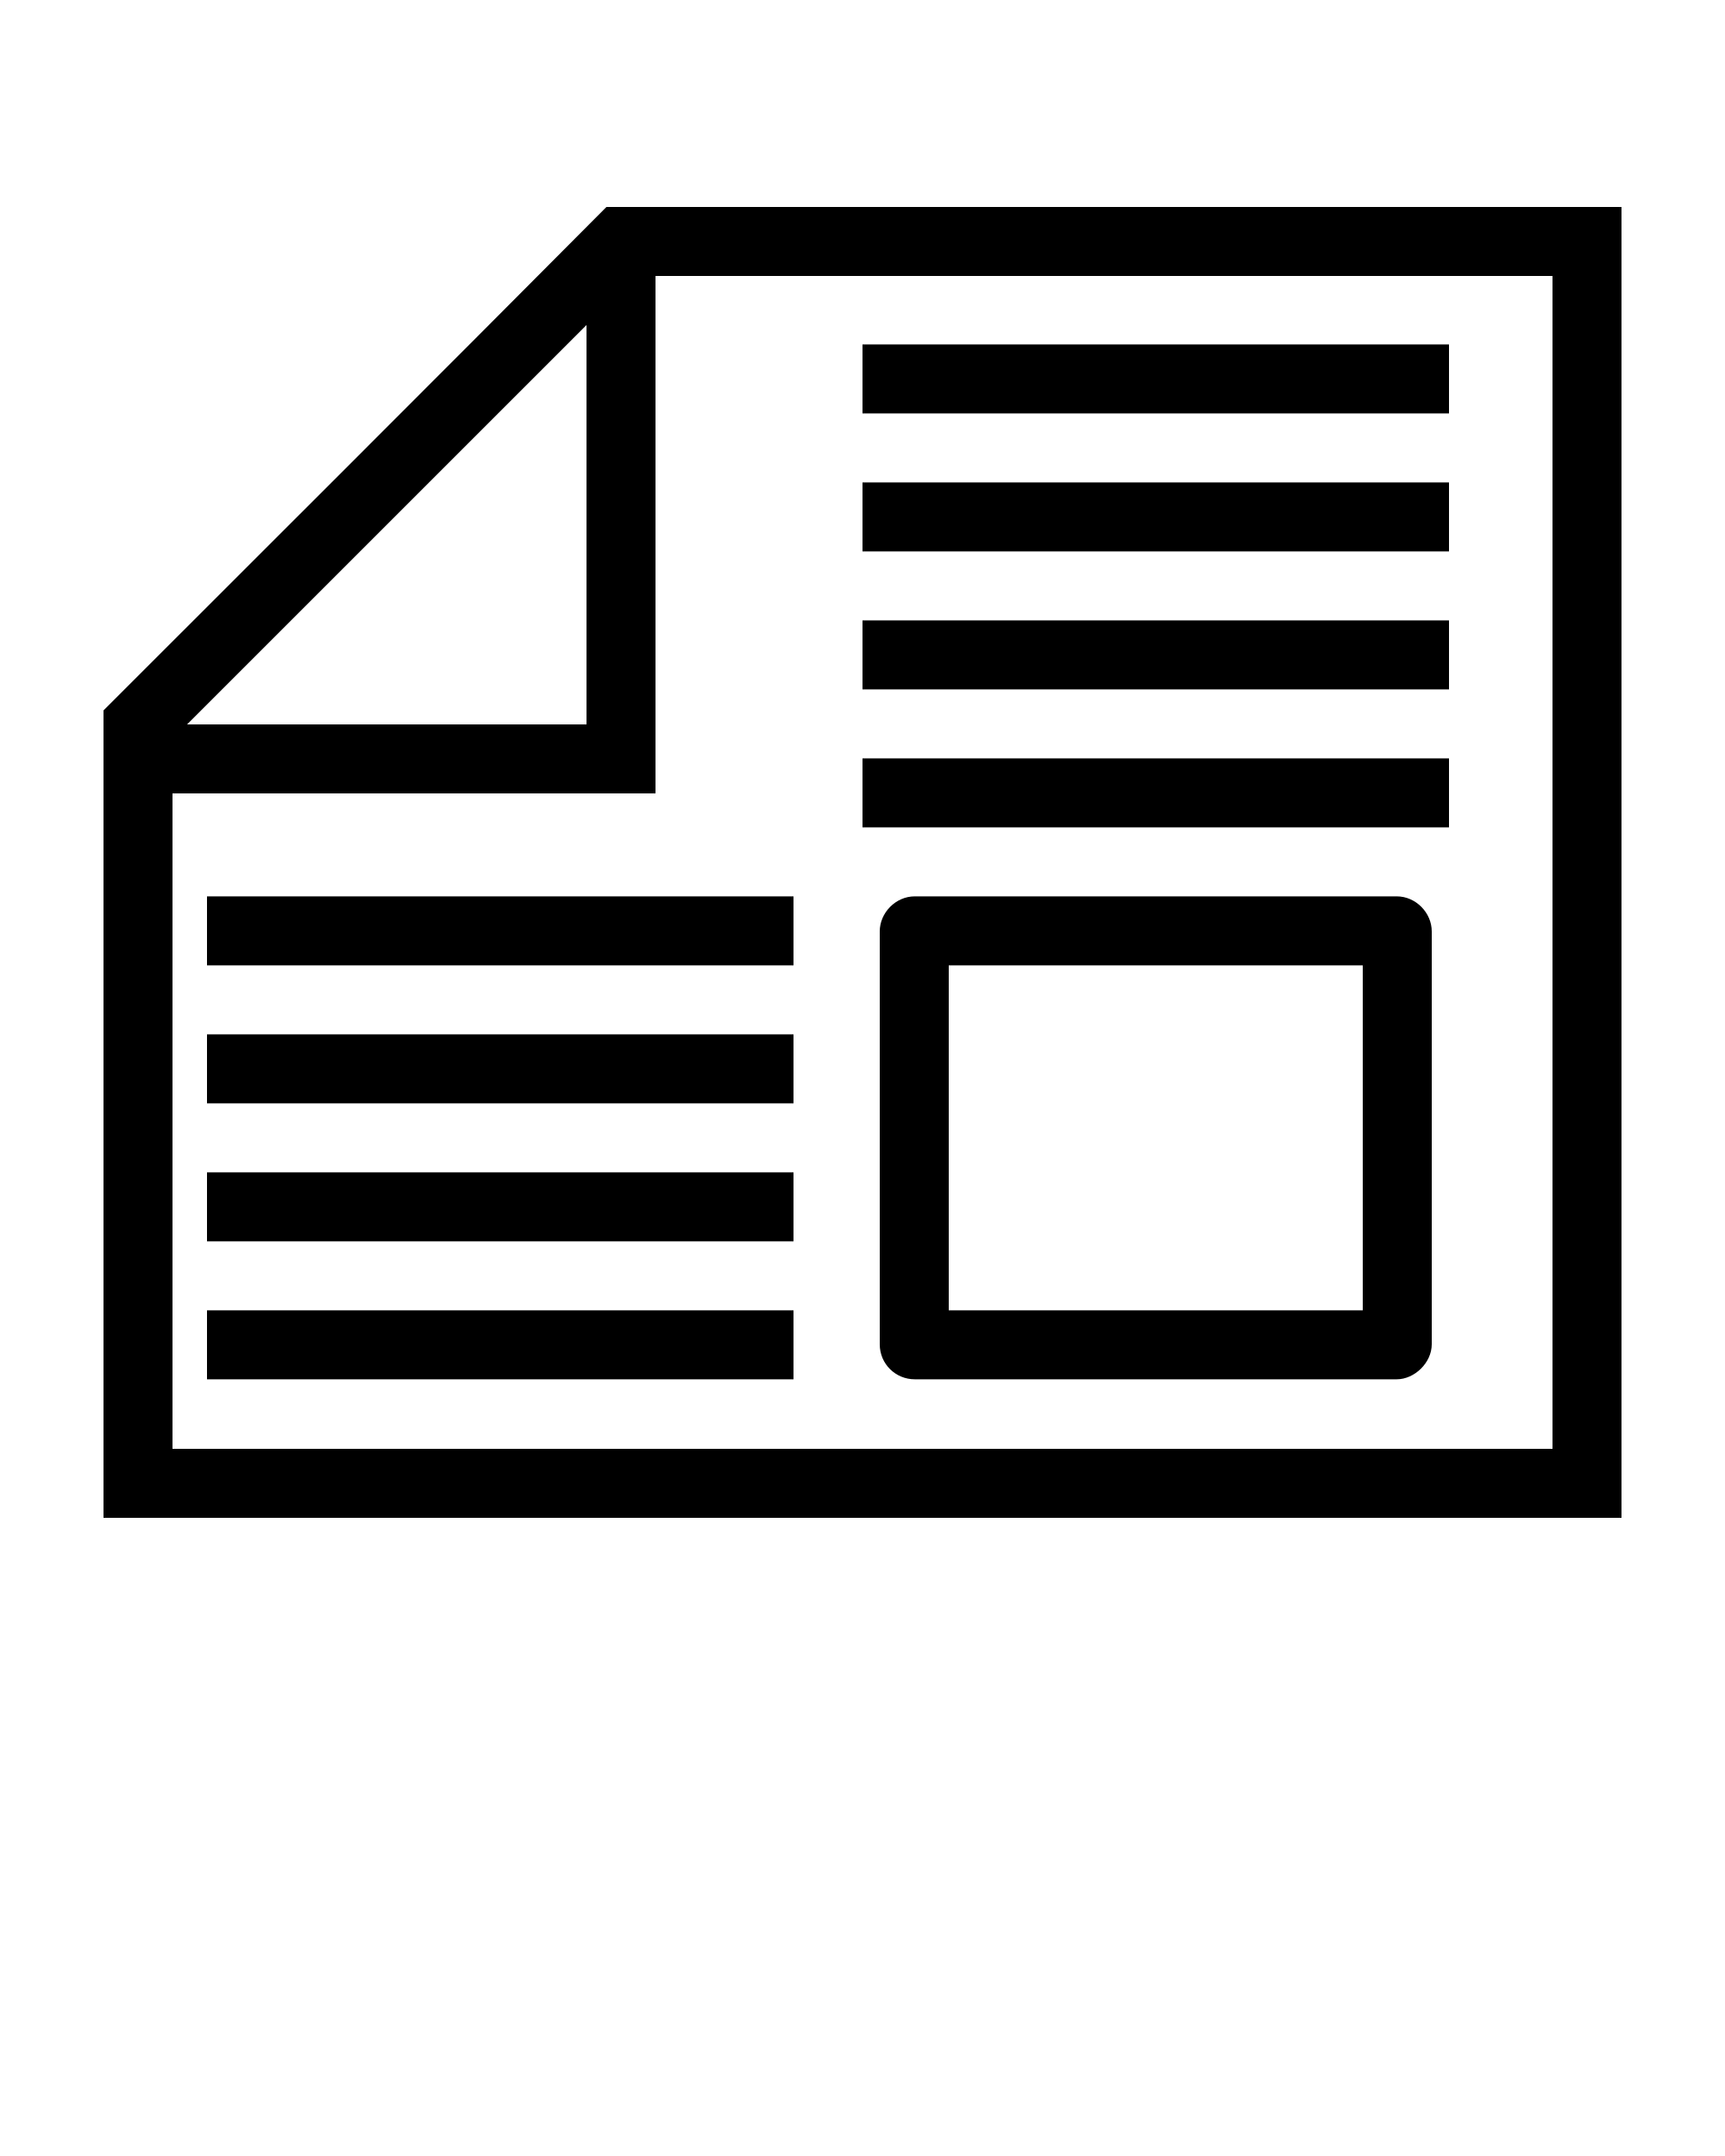
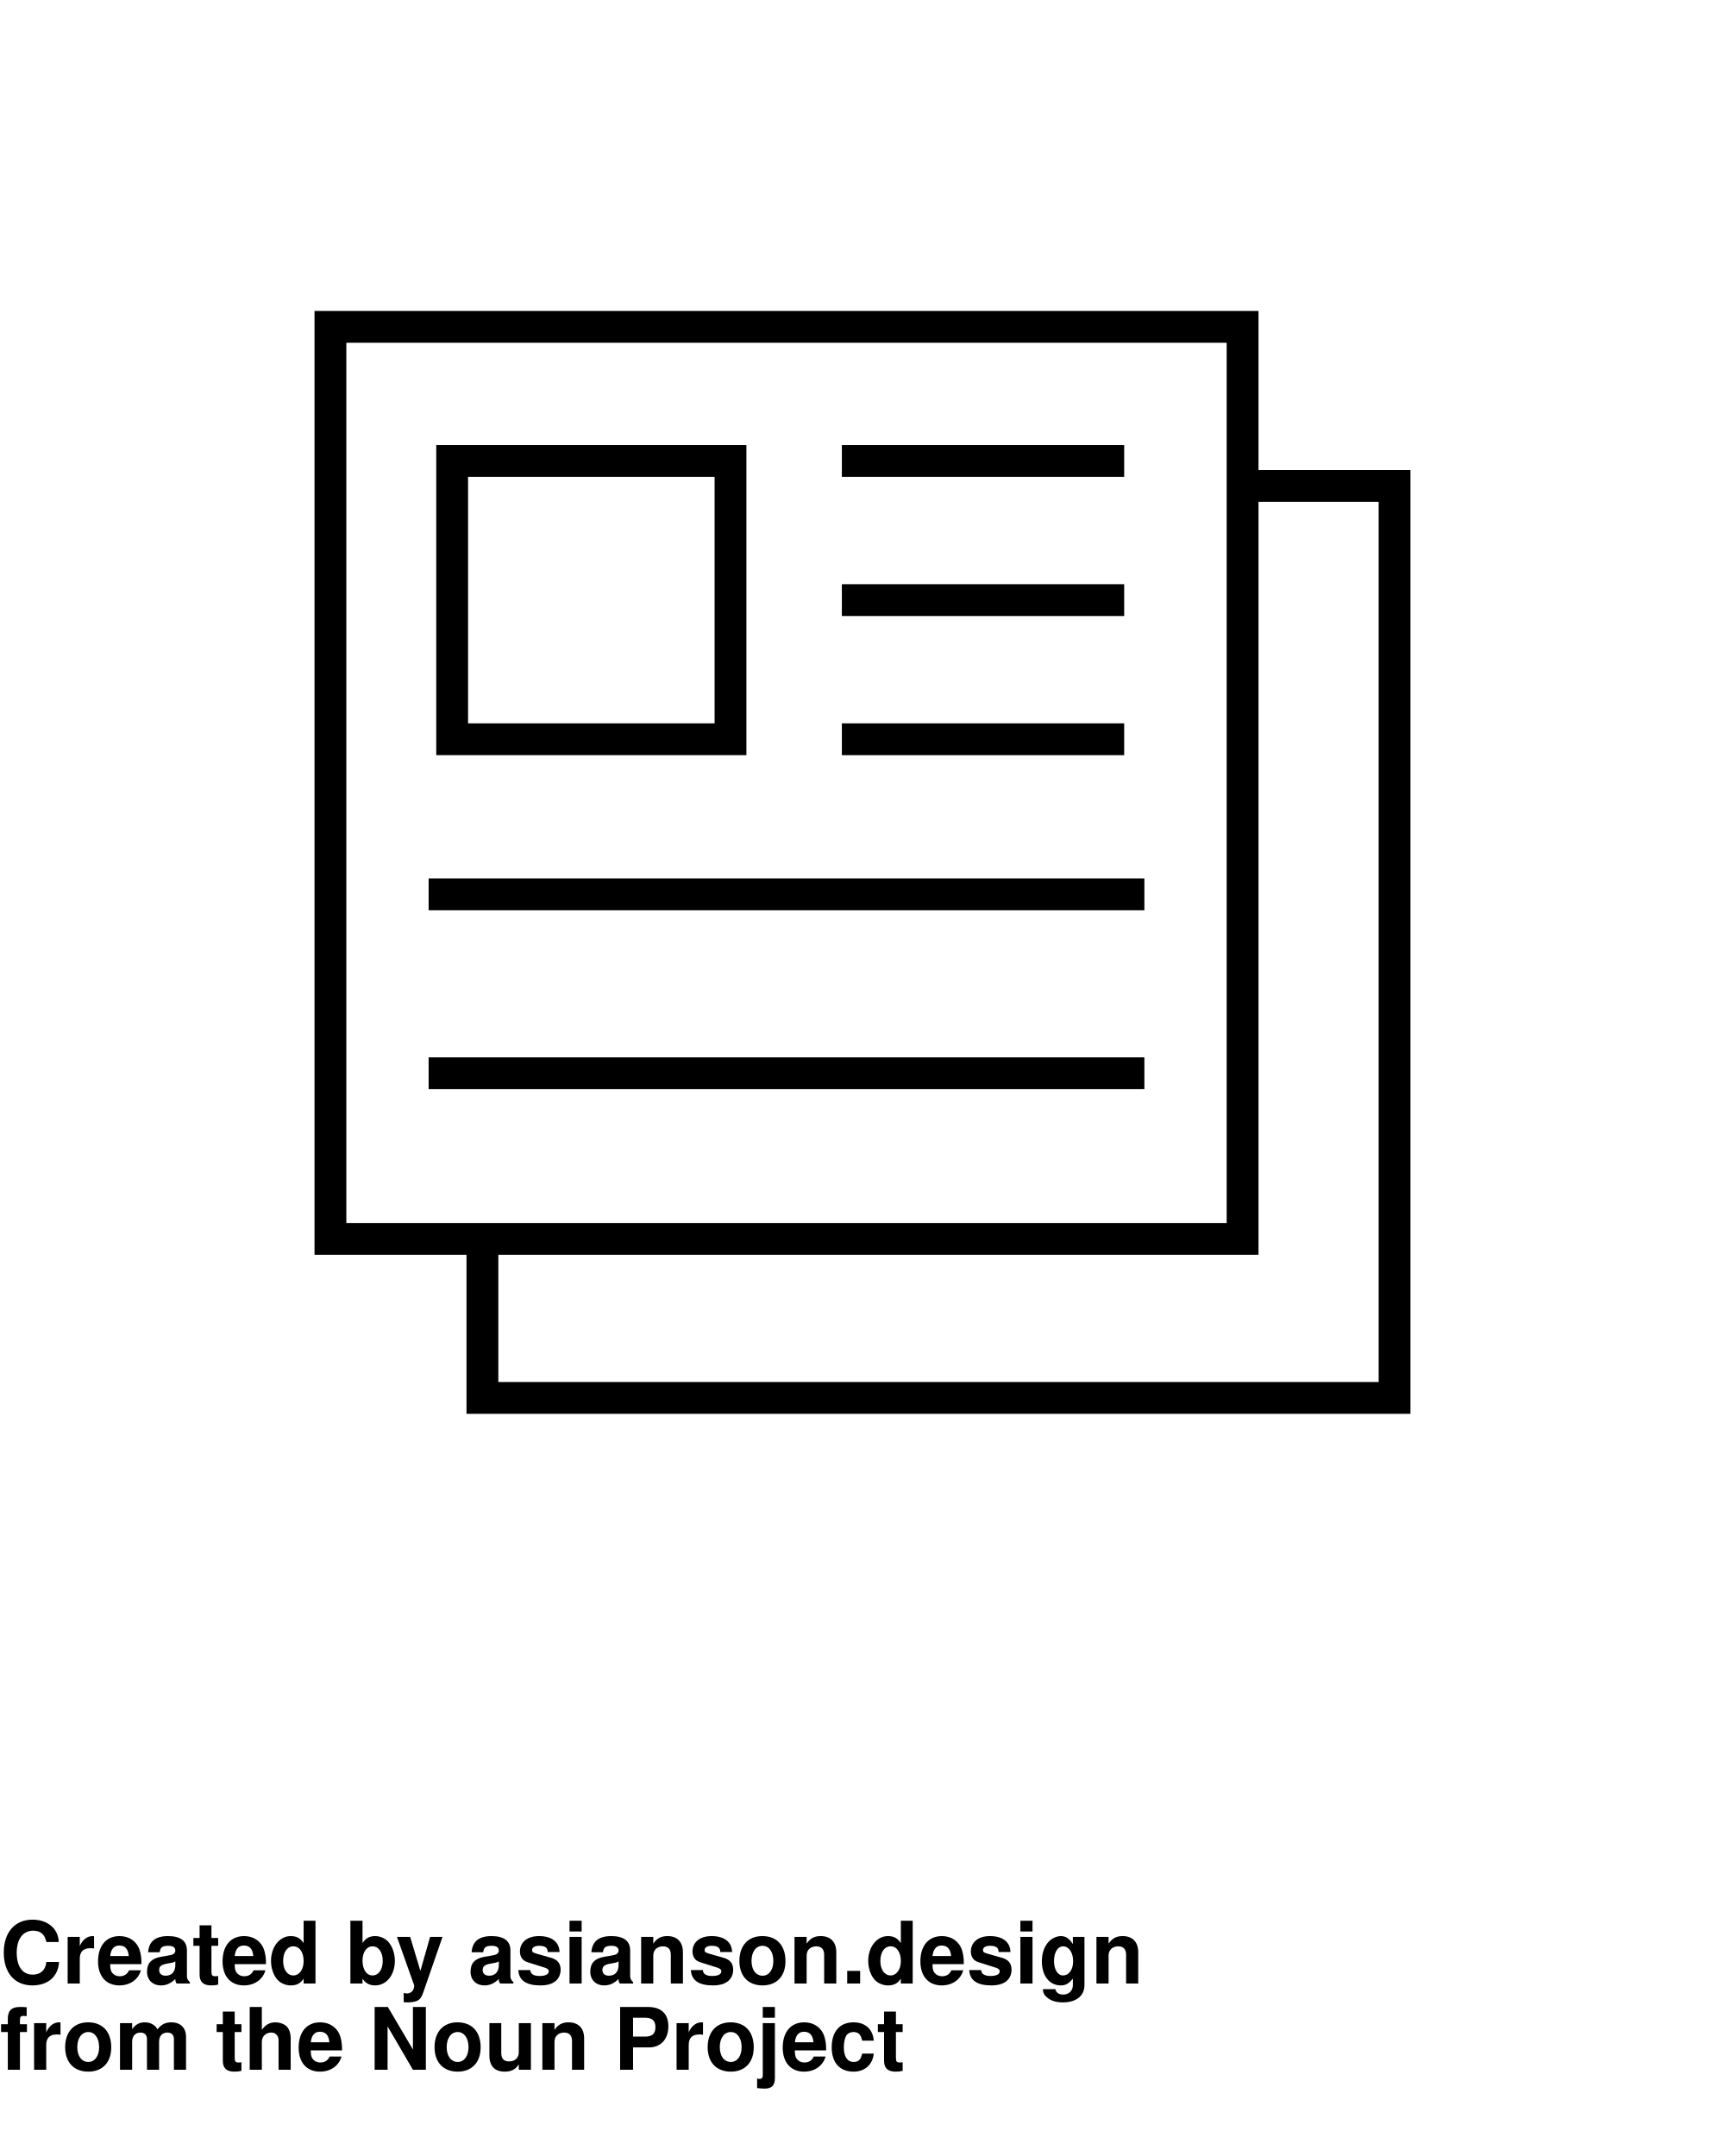
- <svg xmlns="http://www.w3.org/2000/svg" version="1.1" x="0px" y="0px" viewBox="0 0 100 125">
-   <g transform="translate(0,-952.3622)">
-     <path style="text-indent:0;text-transform:none;direction:ltr;block-progression:tb;baseline-shift:baseline;color:#000000;enable-background:accumulate;" d="m 35.156,964.362 c -10.1,10.163 -20.474,20.505 -29.156,29.188 0,16.265 0,32.877 0,46.812 30.881,0 61.302,0 88,0 0,-26.717 0,-52.862 0,-76 -20.576,0 -41.126,0 -58.844,0 z m 2.844,4 52,0 0,68 -80,0 0,-38 c 9.333,0 18.667,0 28,0 0,-10 0,-20 0,-30 z m -4,2.844 0,23.156 -23.156,0 z M 50,972.331 l 0,4 34,0 0,-4 z m 0,8 0,4 34,0 0,-4 z m 0,8 0,4 34,0 0,-4 z m 0,8 0,4 34,0 0,-4 z m -38,8 0,4 34,0 0,-4 z m 41.031,0 c -1.113,0 -2.031,0.957 -2.031,2.031 l 0,23.938 c 0,1.144 0.918,2.031 2.031,2.031 l 27.938,0 c 1.028,0 2.031,-0.957 2.031,-2.031 l 0,-23.938 c 0,-1.074 -0.918,-2.031 -2.031,-2.031 z m 1.969,4 24,0 0,20 -24,0 z m -43,4 0,4 34,0 0,-4 z m 0,8 0,4 34,0 0,-4 z m 0,8 0,4 34,0 0,-4 z" fill="#000000" fill-opacity="1" stroke="none" marker="none" visibility="visible" display="inline" overflow="visible" />
+ <svg xmlns="http://www.w3.org/2000/svg" version="1.1" x="0px" y="0px" viewBox="0 0 100 125" enable-background="new 0 0 100 100" xml:space="preserve">
+   <g>
+     <path d="M72.956,27.25v-9.221H18.233V72.75h8.811v9.221h54.722V27.25H72.956z M20.077,19.873h51.034v51.034H20.077V19.873z    M79.923,80.127H28.889V72.75h44.067V29.094h6.967V80.127z" />
+     <path d="M43.27,25.802H25.29v17.98h17.98V25.802z M41.426,41.938H27.134V27.646h14.292V41.938z" />
+     <rect x="24.848" y="50.928" width="41.493" height="1.845" />
+     <rect x="24.848" y="61.303" width="41.493" height="1.844" />
+     <rect x="48.803" y="25.802" width="16.367" height="1.844" />
+     <rect x="48.803" y="33.871" width="16.367" height="1.844" />
+     <rect x="48.803" y="41.938" width="16.367" height="1.845" />
  </g>
+   <text x="0" y="115" fill="#000000" font-size="5px" font-weight="bold" font-family="'Helvetica Neue', Helvetica, Arial-Unicode, Arial, Sans-serif">Created by asianson.design</text>
+   <text x="0" y="120" fill="#000000" font-size="5px" font-weight="bold" font-family="'Helvetica Neue', Helvetica, Arial-Unicode, Arial, Sans-serif">from the Noun Project</text>
</svg>
